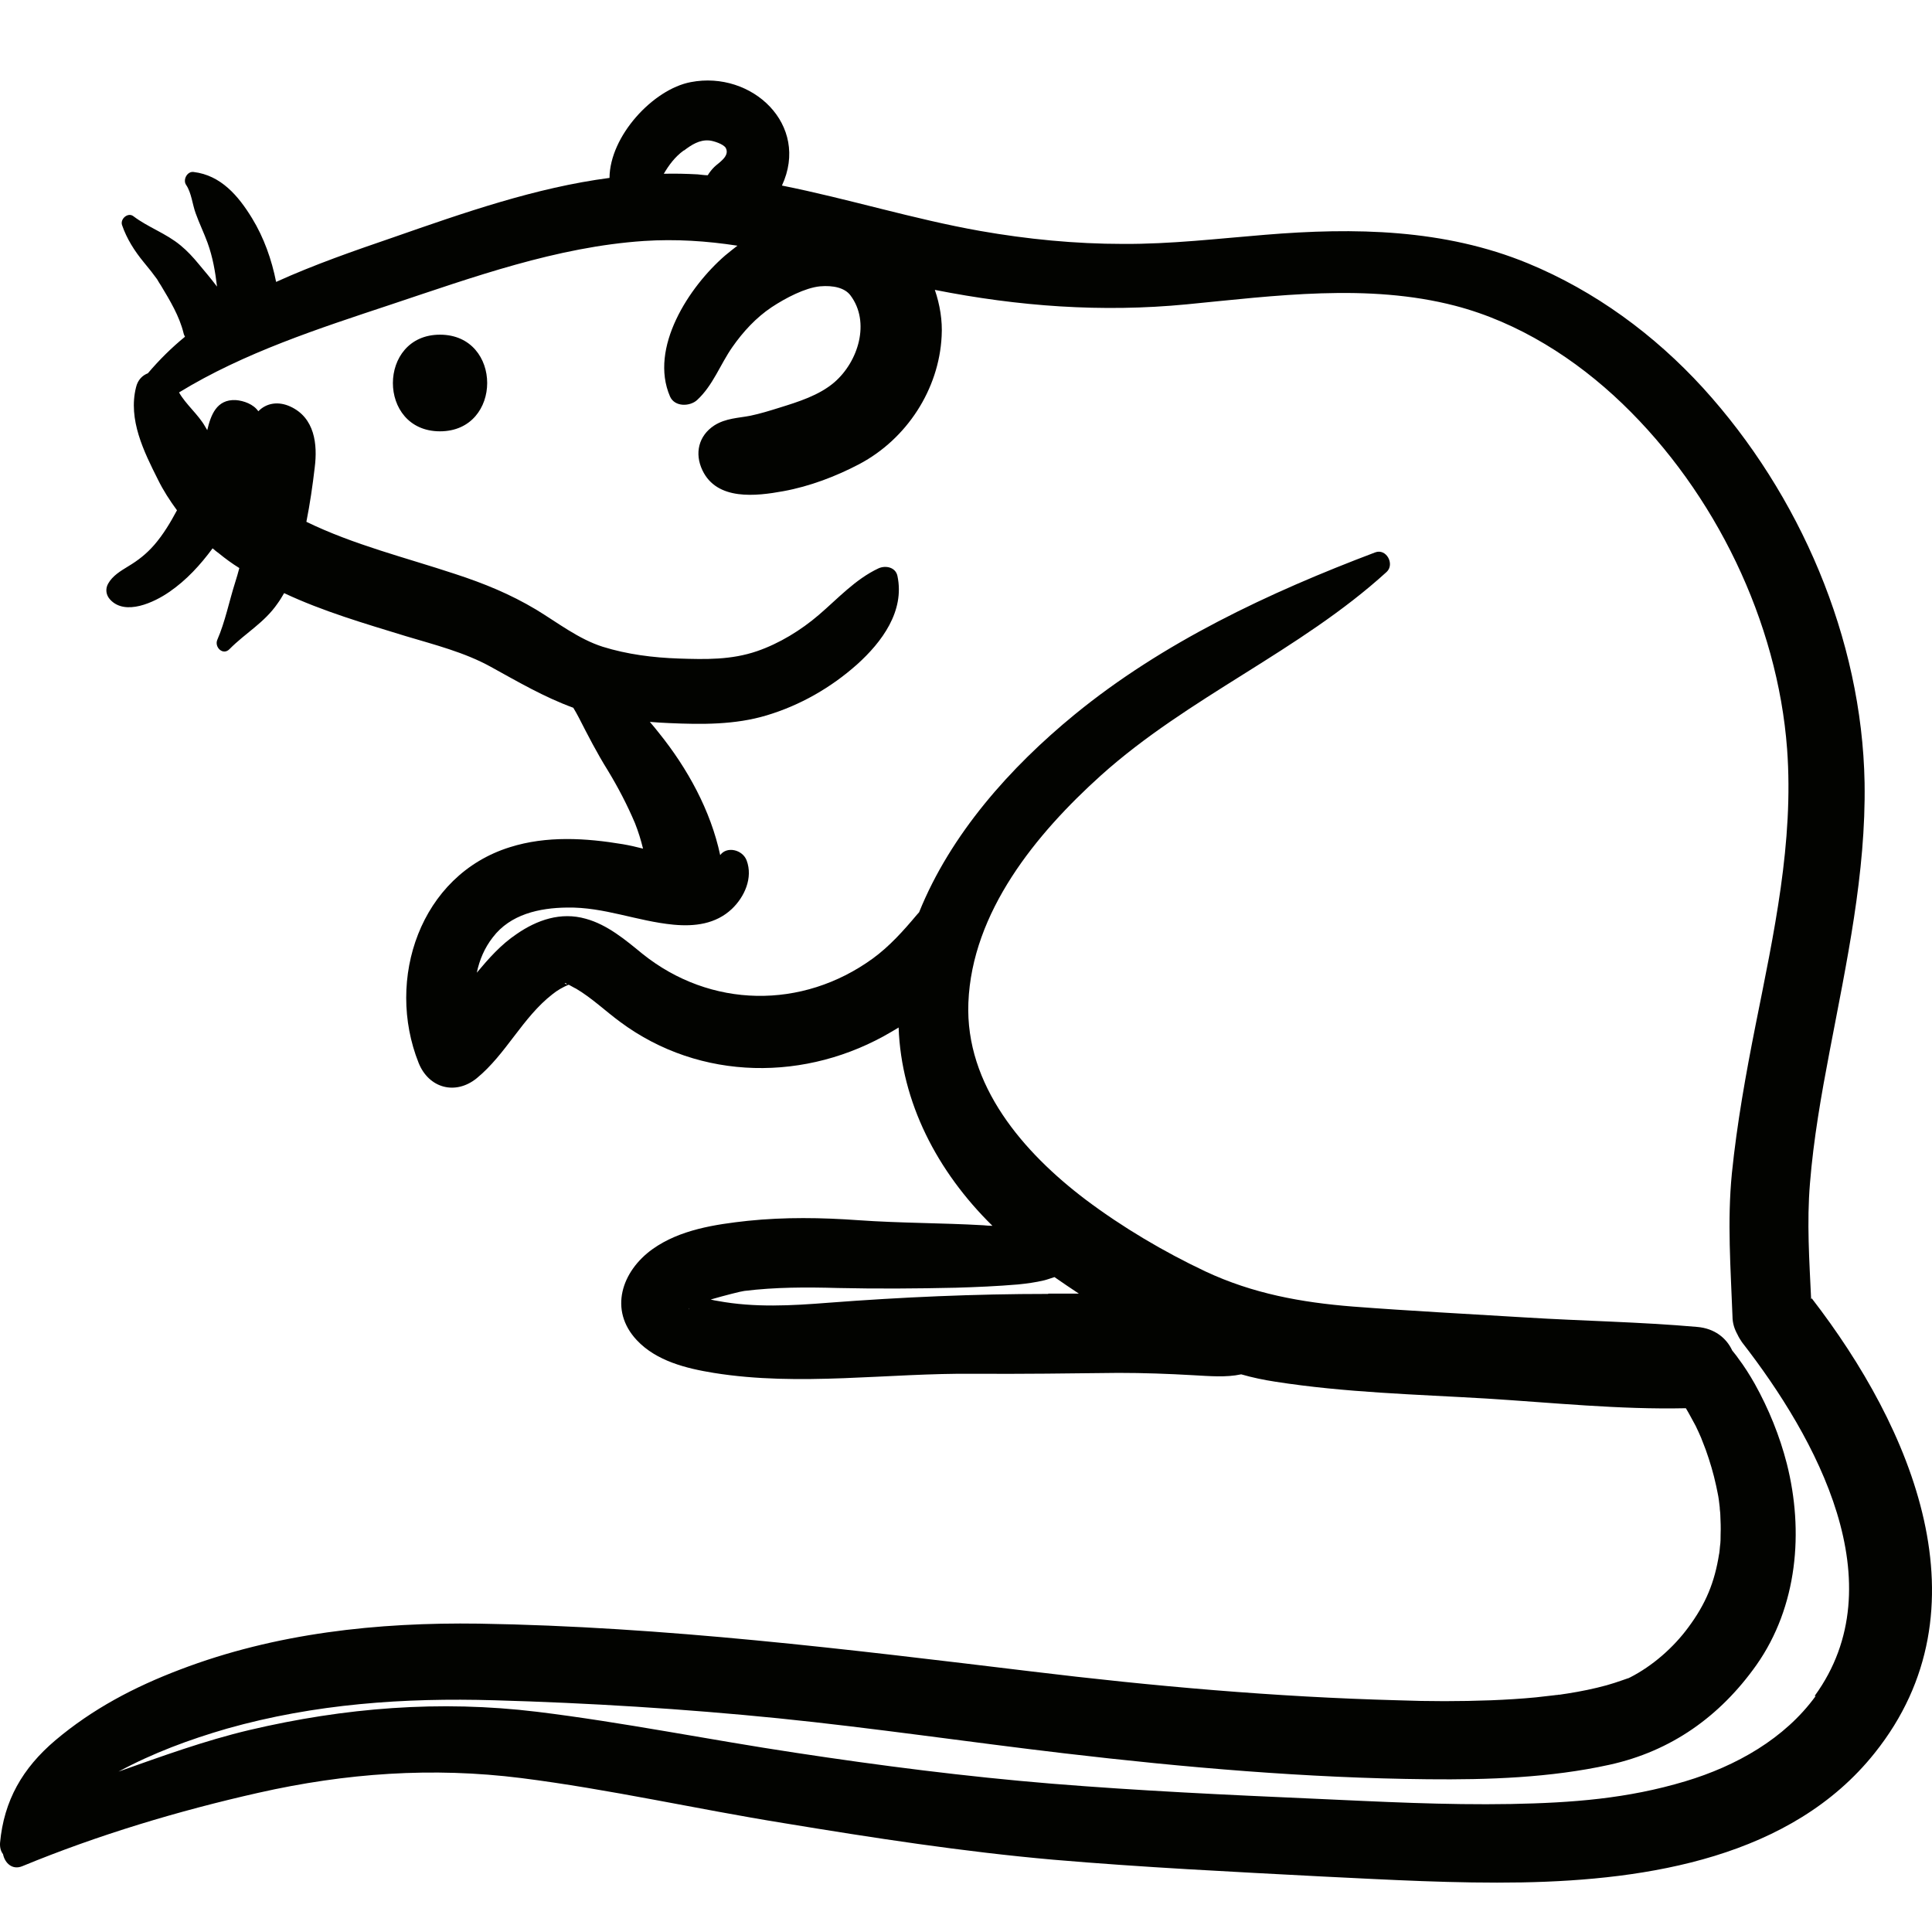
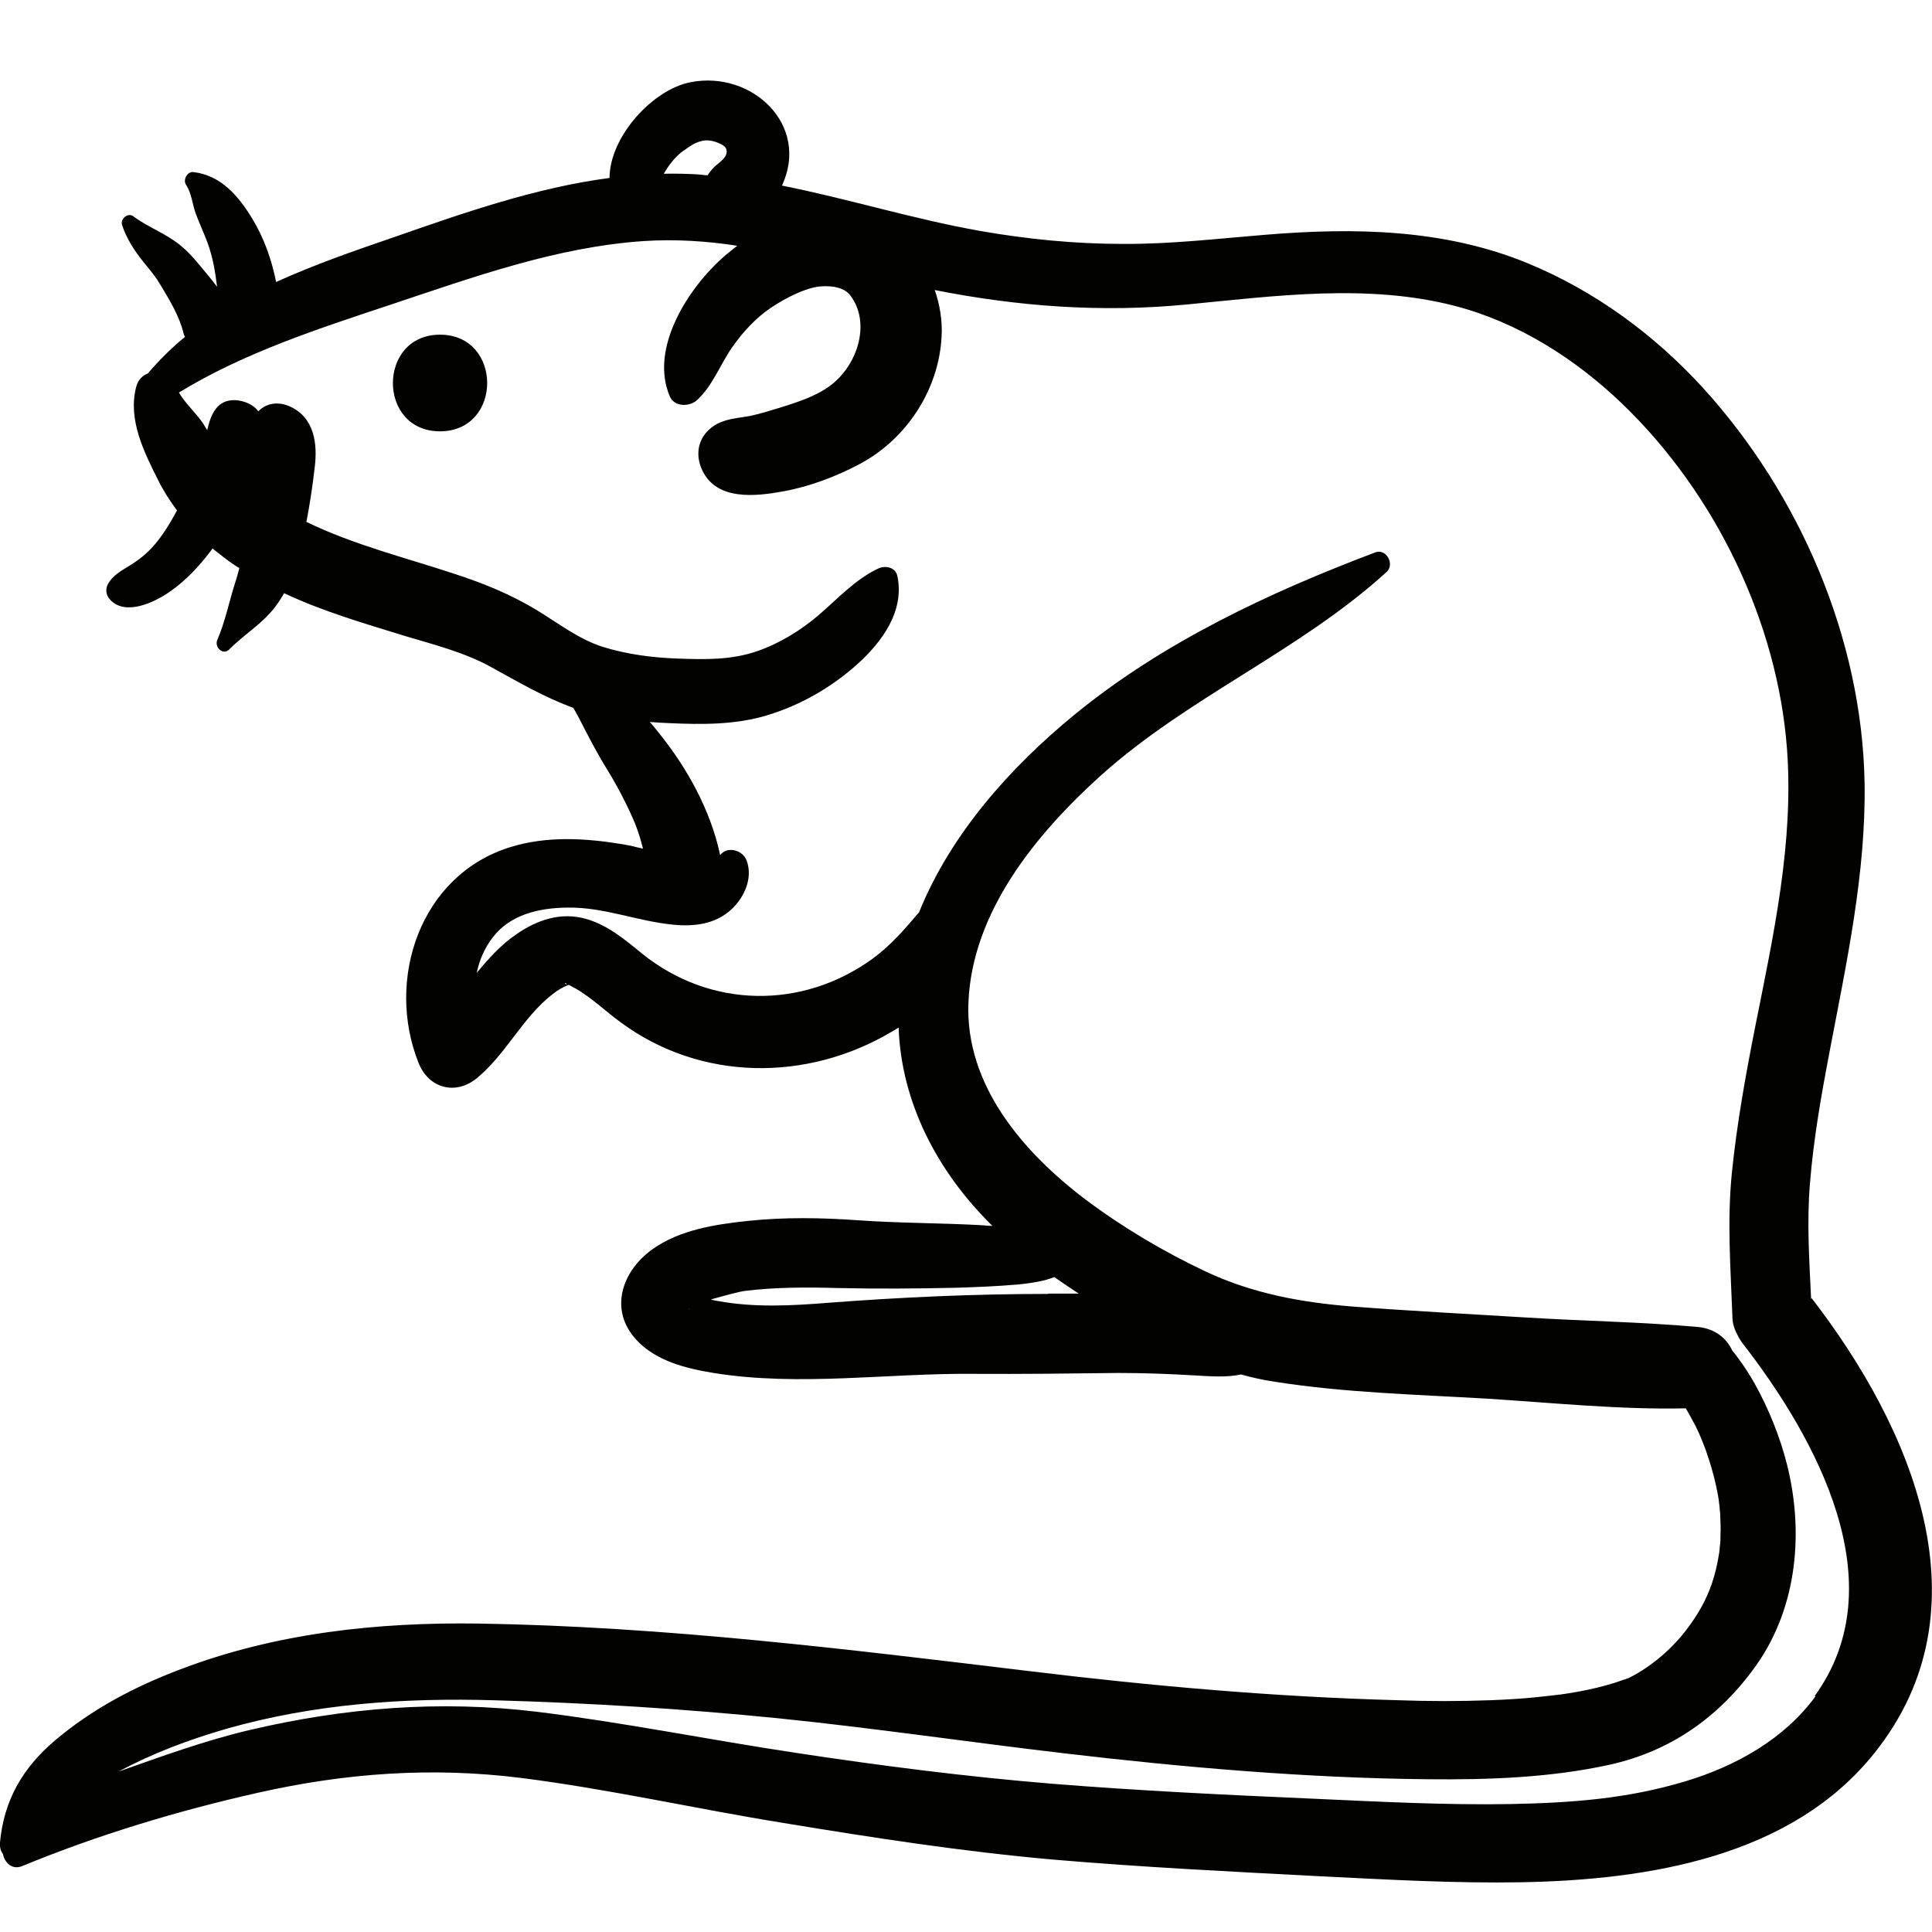
- <svg xmlns="http://www.w3.org/2000/svg" width="48" height="48" viewBox="0 0 48 48" fill="none">
-   <path d="M10.931 8.315C9.375 8.315 9.368 10.716 10.931 10.716C12.495 10.716 12.495 8.315 10.931 8.315ZM44.997 32.278C44.953 31.319 44.887 30.375 44.968 29.401C45.056 28.303 45.248 27.212 45.455 26.128C45.875 23.924 46.362 21.691 46.325 19.444C46.259 15.863 44.717 12.283 42.313 9.64C41.103 8.315 39.628 7.231 37.962 6.543C35.882 5.686 33.647 5.65 31.434 5.833C30.262 5.928 29.089 6.067 27.902 6.06C26.714 6.06 25.519 5.943 24.354 5.738C22.695 5.445 21.08 4.94 19.427 4.61C20.128 3.102 18.683 1.747 17.163 2.04C16.227 2.216 15.15 3.38 15.143 4.42C13.306 4.661 11.529 5.284 9.766 5.899C8.807 6.228 7.811 6.572 6.86 7.004C6.749 6.448 6.558 5.906 6.263 5.423C5.923 4.866 5.488 4.354 4.81 4.273C4.648 4.251 4.537 4.471 4.625 4.595C4.758 4.793 4.78 5.079 4.861 5.298C4.95 5.547 5.068 5.789 5.156 6.03C5.289 6.397 5.348 6.755 5.392 7.121C5.238 6.916 5.075 6.726 4.935 6.558C4.795 6.389 4.655 6.235 4.485 6.096C4.124 5.796 3.681 5.65 3.313 5.371C3.18 5.269 2.981 5.437 3.032 5.591C3.15 5.935 3.342 6.235 3.571 6.514C3.63 6.587 3.696 6.667 3.755 6.741C3.77 6.755 3.866 6.894 3.903 6.938C3.925 6.982 3.984 7.07 3.998 7.092C4.227 7.473 4.456 7.854 4.559 8.271C4.566 8.307 4.581 8.337 4.596 8.366C4.264 8.637 3.954 8.944 3.674 9.274C3.541 9.325 3.423 9.435 3.379 9.625C3.18 10.423 3.571 11.214 3.925 11.917C4.058 12.188 4.22 12.437 4.397 12.678C4.235 12.979 4.058 13.279 3.829 13.542C3.637 13.762 3.431 13.923 3.187 14.069C2.995 14.187 2.796 14.304 2.686 14.502C2.612 14.633 2.634 14.787 2.737 14.897C3.113 15.307 3.836 14.963 4.205 14.707C4.633 14.414 4.979 14.033 5.282 13.623C5.333 13.667 5.385 13.711 5.437 13.747C5.599 13.879 5.769 14.004 5.946 14.113C5.916 14.231 5.879 14.355 5.842 14.472C5.695 14.934 5.592 15.453 5.4 15.893C5.319 16.076 5.54 16.295 5.702 16.127C6.1 15.724 6.565 15.475 6.897 14.992C6.956 14.912 7.008 14.824 7.059 14.736C8.025 15.19 9.058 15.49 10.083 15.805C10.791 16.017 11.543 16.207 12.192 16.566C12.871 16.94 13.52 17.32 14.243 17.584C14.294 17.664 14.339 17.752 14.383 17.833C14.611 18.279 14.833 18.711 15.098 19.136C15.356 19.561 15.585 20 15.777 20.454C15.858 20.659 15.924 20.871 15.976 21.084C15.806 21.04 15.644 21.003 15.474 20.974C14.553 20.82 13.579 20.761 12.672 21.047C10.437 21.742 9.574 24.334 10.4 26.406C10.651 27.036 11.315 27.219 11.846 26.787C12.576 26.187 12.982 25.279 13.726 24.701C13.844 24.605 13.985 24.525 14.125 24.466C14.125 24.466 14.125 24.466 14.139 24.474C14.139 24.474 14.132 24.474 14.132 24.466C14.176 24.488 14.287 24.554 14.309 24.561C14.707 24.796 15.039 25.118 15.408 25.389C17.399 26.868 20.047 26.882 22.156 25.63C22.215 25.594 22.267 25.564 22.326 25.528C22.392 27.387 23.285 29.108 24.657 30.455C24.583 30.455 24.502 30.448 24.428 30.441C23.395 30.382 22.363 30.389 21.33 30.316C20.408 30.25 19.501 30.236 18.579 30.331C17.768 30.419 16.89 30.55 16.212 31.034C15.445 31.583 15.12 32.549 15.821 33.296C16.308 33.816 17.053 33.999 17.731 34.109C19.863 34.453 22.061 34.109 24.207 34.131C25.401 34.138 26.589 34.123 27.784 34.109C28.41 34.109 29.03 34.131 29.65 34.167C30.055 34.189 30.461 34.226 30.837 34.145C31.117 34.226 31.398 34.284 31.685 34.328C33.418 34.599 35.181 34.643 36.922 34.746C38.566 34.848 40.233 35.024 41.885 34.987C41.974 35.134 42.047 35.28 42.129 35.427C42.18 35.529 42.224 35.632 42.269 35.734C42.261 35.719 42.364 35.976 42.379 36.02C42.483 36.312 42.571 36.605 42.637 36.913C42.66 37.03 42.689 37.147 42.704 37.264C42.704 37.279 42.726 37.447 42.726 37.447C42.726 37.513 42.741 37.572 42.741 37.638C42.748 37.799 42.755 37.96 42.748 38.121C42.748 38.216 42.748 38.319 42.733 38.414C42.733 38.443 42.711 38.633 42.711 38.604C42.6 39.314 42.379 39.849 41.944 40.434C41.583 40.925 41.066 41.386 40.491 41.679C40.476 41.679 40.469 41.694 40.462 41.694C40.462 41.694 40.462 41.694 40.454 41.694C40.403 41.709 40.358 41.73 40.307 41.745C40.181 41.789 40.049 41.833 39.916 41.87C39.599 41.957 39.274 42.023 38.942 42.075C38.876 42.082 38.817 42.096 38.751 42.104C38.728 42.104 38.706 42.104 38.692 42.111C38.677 42.111 38.655 42.111 38.618 42.118C38.463 42.133 38.316 42.155 38.161 42.17C37.792 42.206 37.416 42.228 37.047 42.243C36.273 42.272 35.498 42.272 34.724 42.243C31.685 42.162 28.632 41.892 25.615 41.525C21.057 40.976 16.507 40.413 11.905 40.339C9.375 40.303 6.845 40.574 4.471 41.481C3.335 41.913 2.302 42.455 1.373 43.239C0.562 43.927 0.097 44.732 0.001 45.787C-0.006 45.904 0.023 45.999 0.075 46.065C0.119 46.285 0.304 46.468 0.554 46.365C2.435 45.589 4.434 44.989 6.418 44.542C8.593 44.051 10.739 43.898 12.952 44.176C15.143 44.454 17.303 44.945 19.479 45.296C21.699 45.662 23.926 46.006 26.169 46.204C28.388 46.394 30.623 46.504 32.85 46.621C34.502 46.702 36.162 46.797 37.814 46.768C40.948 46.709 44.511 46.145 46.576 43.553C49.445 39.966 47.49 35.463 45.012 32.256L44.997 32.278ZM16.994 3.739C17.178 3.6 17.377 3.468 17.621 3.49C17.716 3.497 17.982 3.578 18.034 3.68C18.137 3.885 17.849 4.046 17.746 4.149C17.687 4.207 17.628 4.281 17.584 4.354C17.503 4.354 17.414 4.339 17.333 4.332C17.053 4.317 16.772 4.31 16.492 4.317C16.617 4.105 16.765 3.9 16.986 3.739H16.994ZM14.095 24.451C14.021 24.459 13.999 24.386 14.095 24.451ZM17.112 32.535C17.112 32.535 17.112 32.513 17.119 32.498C17.119 32.513 17.119 32.52 17.112 32.535ZM26.043 32.147C24.207 32.147 22.407 32.227 20.585 32.366C19.663 32.439 18.749 32.491 17.834 32.322C17.775 32.315 17.716 32.3 17.657 32.286C18.012 32.183 18.417 32.081 18.491 32.073C19.265 31.978 20.032 31.978 20.814 32C21.795 32.022 22.768 32.015 23.749 31.993C24.258 31.978 24.774 31.956 25.291 31.912C25.512 31.89 25.726 31.861 25.94 31.81C26.006 31.795 26.102 31.759 26.198 31.729C26.397 31.868 26.604 32.007 26.803 32.139C26.552 32.139 26.294 32.139 26.043 32.139V32.147ZM45.108 42.14C44.341 43.195 43.139 43.876 41.87 44.256C40.432 44.688 39.06 44.791 37.541 44.82C35.904 44.849 34.274 44.762 32.644 44.688C30.476 44.593 28.3 44.491 26.132 44.315C23.993 44.139 21.876 43.868 19.759 43.546C17.621 43.224 15.489 42.792 13.343 42.529C10.924 42.236 8.564 42.426 6.196 42.982C5.083 43.246 4.021 43.634 2.944 44.015C3.799 43.553 4.707 43.217 5.643 42.946C7.819 42.331 10.039 42.177 12.288 42.243C14.634 42.309 16.994 42.455 19.332 42.69C21.706 42.931 24.074 43.283 26.441 43.561C29.428 43.912 32.467 44.176 35.476 44.205C36.973 44.22 38.515 44.169 39.982 43.846C41.516 43.51 42.733 42.646 43.64 41.364C44.658 39.915 44.82 38.048 44.393 36.364C44.216 35.675 43.943 35.002 43.596 34.38C43.471 34.16 43.338 33.948 43.183 33.743C43.139 33.677 43.087 33.618 43.036 33.552C42.895 33.245 42.6 33.003 42.165 32.967C40.749 32.842 39.319 32.82 37.903 32.732C36.472 32.644 35.041 32.571 33.61 32.461C32.327 32.359 31.125 32.139 29.952 31.59C28.912 31.099 27.887 30.492 26.972 29.804C25.424 28.632 23.978 26.963 24.059 24.913C24.148 22.658 25.741 20.718 27.349 19.268C29.524 17.313 32.29 16.178 34.451 14.209C34.657 14.018 34.444 13.616 34.163 13.725C31.53 14.721 28.89 15.959 26.7 17.752C25.099 19.063 23.617 20.725 22.835 22.665C22.813 22.687 22.798 22.709 22.776 22.731C22.451 23.119 22.097 23.514 21.684 23.814C19.929 25.088 17.65 25.052 15.961 23.697C15.541 23.353 15.091 22.973 14.553 22.826C13.933 22.65 13.343 22.855 12.834 23.207C12.443 23.47 12.141 23.814 11.846 24.166C11.912 23.851 12.037 23.551 12.244 23.287C12.679 22.716 13.395 22.555 14.095 22.548C15.01 22.533 15.821 22.885 16.728 22.973C17.259 23.024 17.783 22.958 18.181 22.584C18.498 22.284 18.712 21.808 18.55 21.377C18.447 21.106 18.056 21.018 17.893 21.245C17.657 20.139 17.082 19.092 16.374 18.213C16.3 18.118 16.227 18.03 16.145 17.935C16.308 17.95 16.47 17.957 16.625 17.965C17.436 18.001 18.262 18.009 19.044 17.774C19.877 17.525 20.644 17.086 21.293 16.508C21.913 15.951 22.481 15.182 22.297 14.311C22.252 14.091 22.002 14.04 21.825 14.121C21.249 14.392 20.821 14.868 20.342 15.278C19.899 15.658 19.361 15.988 18.808 16.178C18.166 16.398 17.532 16.383 16.861 16.361C16.227 16.339 15.585 16.259 14.973 16.068C14.376 15.878 13.852 15.468 13.321 15.146C12.672 14.758 12.023 14.494 11.307 14.26C10.068 13.85 8.785 13.535 7.612 12.964C7.701 12.517 7.767 12.063 7.819 11.617C7.893 11.038 7.819 10.379 7.214 10.101C6.912 9.962 6.617 10.013 6.418 10.218C6.3 10.043 6.056 9.955 5.857 9.94C5.378 9.918 5.238 10.314 5.149 10.687C5.134 10.658 5.112 10.628 5.097 10.599C4.928 10.299 4.618 10.05 4.448 9.75C6.064 8.761 7.922 8.161 9.707 7.568C11.75 6.887 13.83 6.133 15.998 5.987C16.787 5.935 17.562 5.987 18.321 6.104C18.218 6.184 18.115 6.265 18.019 6.345C17.119 7.121 16.123 8.644 16.647 9.852C16.765 10.116 17.141 10.101 17.318 9.94C17.716 9.574 17.893 9.054 18.196 8.622C18.461 8.242 18.786 7.89 19.169 7.634C19.523 7.4 20.003 7.151 20.372 7.114C20.703 7.085 20.991 7.151 21.131 7.341C21.625 8 21.33 8.981 20.726 9.501C20.349 9.823 19.833 9.984 19.361 10.13C19.125 10.204 18.889 10.277 18.646 10.328C18.351 10.387 18.034 10.387 17.746 10.57C17.355 10.826 17.252 11.265 17.451 11.683C17.812 12.444 18.786 12.327 19.464 12.203C20.113 12.085 20.77 11.836 21.352 11.529C22.525 10.907 23.329 9.677 23.395 8.351C23.418 7.963 23.351 7.568 23.226 7.202C25.298 7.612 27.371 7.766 29.487 7.561C31.678 7.348 33.986 7.033 36.154 7.597C37.725 8.007 39.149 8.915 40.307 10.028C42.615 12.246 44.164 15.446 44.4 18.609C44.57 20.922 44.068 23.207 43.618 25.462C43.375 26.685 43.154 27.915 43.028 29.152C42.91 30.353 42.999 31.509 43.043 32.703C43.043 32.879 43.095 33.025 43.168 33.157C43.198 33.223 43.235 33.281 43.279 33.347C45.13 35.727 47.114 39.344 45.086 42.133L45.108 42.14Z" fill="#020300" />
+ <svg xmlns="http://www.w3.org/2000/svg" width="48" height="48" fill="none" version="1.1" viewBox="0 0 48 48">
+   <path d="m10.931 8.315c-1.556 0-1.563 2.401 0 2.401 1.564 0 1.564-2.401 0-2.401zm34.066 23.964c-0.044-0.959-0.111-1.904-0.029-2.877 0.088-1.098 0.28-2.189 0.487-3.273 0.42-2.204 0.907-4.437 0.87-6.685-0.066-3.58-1.608-7.16-4.012-9.804-1.21-1.325-2.685-2.409-4.351-3.097-2.08-0.857-4.314-0.893-6.527-0.71-1.173 0.095-2.345 0.234-3.533 0.227-1.187 0-2.382-0.117-3.547-0.322-1.659-0.293-3.275-0.798-4.927-1.127 0.701-1.508-0.745-2.863-2.264-2.57-0.937 0.176-2.013 1.34-2.021 2.38-1.836 0.242-3.614 0.864-5.377 1.479-0.959 0.329-1.954 0.674-2.906 1.106-0.111-0.556-0.302-1.098-0.597-1.581-0.339-0.556-0.774-1.069-1.453-1.149-0.162-0.022-0.273 0.198-0.184 0.322 0.133 0.198 0.155 0.483 0.236 0.703 0.089 0.249 0.207 0.491 0.295 0.732 0.133 0.366 0.192 0.725 0.236 1.091-0.155-0.205-0.317-0.395-0.457-0.564-0.14-0.168-0.28-0.322-0.45-0.461-0.361-0.3-0.804-0.447-1.173-0.725-0.133-0.102-0.332 0.066-0.28 0.22 0.118 0.344 0.31 0.644 0.538 0.923 0.059 0.073 0.125 0.154 0.184 0.227 0.015 0.015 0.111 0.154 0.147 0.198 0.022 0.044 0.081 0.132 0.096 0.154 0.229 0.381 0.457 0.761 0.561 1.179 0.007 0.037 0.022 0.066 0.037 0.095-0.332 0.271-0.642 0.578-0.922 0.908-0.133 0.051-0.251 0.161-0.295 0.351-0.199 0.798 0.192 1.589 0.546 2.292 0.133 0.271 0.295 0.52 0.472 0.761-0.162 0.3-0.339 0.6-0.568 0.864-0.192 0.22-0.398 0.381-0.642 0.527-0.192 0.117-0.391 0.234-0.502 0.432-0.074 0.132-0.052 0.285 0.052 0.395 0.376 0.41 1.099 0.066 1.468-0.19 0.428-0.293 0.774-0.674 1.077-1.084 0.052 0.044 0.103 0.088 0.155 0.124 0.162 0.132 0.332 0.256 0.509 0.366-0.029 0.117-0.066 0.242-0.103 0.359-0.148 0.461-0.251 0.981-0.443 1.42-0.081 0.183 0.14 0.403 0.302 0.234 0.398-0.403 0.863-0.652 1.195-1.135 0.059-0.081 0.111-0.168 0.162-0.256 0.966 0.454 1.999 0.754 3.024 1.069 0.708 0.212 1.46 0.403 2.109 0.761 0.678 0.373 1.327 0.754 2.05 1.018 0.052 0.081 0.096 0.168 0.14 0.249 0.229 0.447 0.45 0.879 0.715 1.303 0.258 0.425 0.487 0.864 0.679 1.318 0.081 0.205 0.147 0.417 0.199 0.63-0.17-0.044-0.332-0.081-0.501-0.11-0.922-0.154-1.895-0.212-2.803 0.073-2.235 0.696-3.098 3.287-2.272 5.359 0.251 0.63 0.914 0.813 1.446 0.381 0.73-0.6 1.136-1.508 1.881-2.087 0.118-0.095 0.258-0.176 0.398-0.234l0.015 0.007s-0.007 0-0.007-0.007c0.044 0.022 0.155 0.088 0.177 0.095 0.398 0.234 0.73 0.556 1.099 0.827 1.991 1.479 4.639 1.494 6.748 0.242 0.059-0.037 0.111-0.066 0.17-0.102 0.066 1.86 0.959 3.58 2.33 4.927-0.074 0-0.155-0.007-0.229-0.015-1.032-0.059-2.065-0.051-3.098-0.124-0.922-0.066-1.829-0.081-2.751 0.015-0.811 0.088-1.689 0.22-2.367 0.703-0.767 0.549-1.091 1.516-0.391 2.262 0.487 0.52 1.232 0.703 1.91 0.813 2.131 0.344 4.329 0 6.475 0.022 1.195 0.007 2.382-0.007 3.577-0.022 0.627 0 1.246 0.022 1.866 0.059 0.406 0.022 0.811 0.059 1.187-0.022 0.28 0.081 0.56 0.139 0.848 0.183 1.733 0.271 3.496 0.315 5.237 0.417 1.645 0.102 3.311 0.278 4.963 0.242 0.088 0.146 0.162 0.293 0.243 0.439 0.052 0.102 0.096 0.205 0.14 0.307-0.007-0.015 0.096 0.242 0.111 0.285 0.103 0.293 0.192 0.586 0.258 0.893 0.022 0.117 0.052 0.234 0.066 0.351 0 0.015 0.022 0.183 0.022 0.183 0 0.066 0.015 0.124 0.015 0.19 0.007 0.161 0.015 0.322 0.007 0.483 0 0.095 0 0.198-0.015 0.293 0 0.029-0.022 0.22-0.022 0.19-0.111 0.71-0.332 1.245-0.767 1.83-0.361 0.491-0.878 0.952-1.453 1.245-0.015 0-0.022 0.015-0.029 0.015h-0.007c-0.052 0.015-0.096 0.037-0.147 0.051-0.125 0.044-0.258 0.088-0.391 0.124-0.317 0.088-0.642 0.154-0.974 0.205-0.066 0.007-0.125 0.022-0.192 0.029-0.022 0-0.044 0-0.059 0.007-0.015 0-0.037 0-0.074 0.007-0.155 0.015-0.302 0.037-0.457 0.051-0.369 0.037-0.745 0.059-1.114 0.073-0.774 0.029-1.549 0.029-2.323 0-3.039-0.081-6.092-0.351-9.108-0.718-4.558-0.549-9.108-1.113-13.71-1.186-2.53-0.037-5.059 0.234-7.434 1.142-1.136 0.432-2.168 0.974-3.098 1.757-0.811 0.688-1.276 1.494-1.372 2.548-0.007 0.117 0.022 0.212 0.074 0.278 0.044 0.22 0.229 0.403 0.479 0.3 1.881-0.776 3.879-1.377 5.863-1.823 2.176-0.49 4.322-0.644 6.534-0.366 2.191 0.278 4.351 0.769 6.527 1.12 2.22 0.366 4.447 0.71 6.689 0.908 2.22 0.19 4.455 0.3 6.682 0.417 1.652 0.081 3.312 0.176 4.964 0.146 3.134-0.059 6.697-0.622 8.762-3.214 2.869-3.588 0.915-8.09-1.563-11.297l-0.015 0.022zm-28.004-28.54c0.184-0.139 0.384-0.271 0.627-0.249 0.096 0.007 0.361 0.088 0.413 0.19 0.103 0.205-0.184 0.366-0.288 0.469-0.059 0.059-0.118 0.132-0.162 0.205-0.081 0-0.17-0.015-0.251-0.022-0.28-0.015-0.56-0.022-0.841-0.015 0.125-0.212 0.273-0.417 0.494-0.578h0.007zm-2.898 20.713c-0.074 0.007-0.096-0.066 0 0zm3.017 8.083s0-0.022 0.007-0.037c0 0.015 0 0.022-0.007 0.037zm8.931-0.388c-1.837 0-3.636 0.081-5.458 0.22-0.922 0.073-1.836 0.124-2.751-0.044-0.059-0.007-0.118-0.022-0.177-0.037 0.354-0.102 0.76-0.205 0.833-0.212 0.774-0.095 1.542-0.095 2.323-0.073 0.981 0.022 1.954 0.015 2.935-0.007 0.509-0.015 1.025-0.037 1.541-0.081 0.221-0.022 0.435-0.051 0.649-0.102 0.066-0.015 0.162-0.051 0.258-0.081 0.199 0.139 0.406 0.278 0.605 0.41h-0.76v0.007zm19.065 9.994c-0.767 1.054-1.969 1.735-3.238 2.116-1.438 0.432-2.81 0.534-4.329 0.564-1.637 0.029-3.267-0.059-4.897-0.132-2.168-0.095-4.344-0.198-6.512-0.373-2.139-0.176-4.255-0.447-6.372-0.769-2.139-0.322-4.27-0.754-6.417-1.018-2.419-0.293-4.779-0.102-7.147 0.454-1.114 0.264-2.176 0.652-3.252 1.032 0.856-0.461 1.763-0.798 2.699-1.069 2.176-0.615 4.396-0.769 6.645-0.703 2.345 0.066 4.705 0.212 7.043 0.447 2.375 0.242 4.742 0.593 7.11 0.871 2.987 0.351 6.026 0.615 9.035 0.644 1.497 0.015 3.039-0.037 4.506-0.359 1.534-0.337 2.751-1.201 3.658-2.482 1.018-1.45 1.18-3.317 0.752-5.001-0.177-0.688-0.45-1.362-0.796-1.984-0.125-0.22-0.258-0.432-0.413-0.637-0.044-0.066-0.096-0.124-0.147-0.19-0.14-0.307-0.435-0.549-0.87-0.586-1.416-0.124-2.847-0.146-4.263-0.234-1.431-0.088-2.862-0.161-4.292-0.271-1.283-0.102-2.486-0.322-3.658-0.871-1.04-0.491-2.065-1.098-2.98-1.786-1.549-1.171-2.994-2.841-2.913-4.891 0.088-2.255 1.682-4.195 3.289-5.645 2.176-1.955 4.941-3.09 7.102-5.059 0.206-0.19-0.007-0.593-0.288-0.483-2.633 0.996-5.273 2.233-7.464 4.027-1.6 1.31-3.083 2.973-3.865 4.913-0.022 0.022-0.037 0.044-0.059 0.066-0.325 0.388-0.679 0.783-1.092 1.084-1.755 1.274-4.034 1.237-5.723-0.117-0.42-0.344-0.87-0.725-1.409-0.871-0.62-0.176-1.21 0.029-1.718 0.381-0.391 0.264-0.693 0.608-0.988 0.959 0.066-0.315 0.192-0.615 0.398-0.879 0.435-0.571 1.151-0.732 1.851-0.74 0.914-0.015 1.726 0.337 2.633 0.425 0.531 0.051 1.055-0.015 1.453-0.388 0.317-0.3 0.531-0.776 0.369-1.208-0.103-0.271-0.494-0.359-0.656-0.132-0.236-1.106-0.811-2.153-1.519-3.031-0.074-0.095-0.147-0.183-0.229-0.278 0.162 0.015 0.325 0.022 0.479 0.029 0.811 0.037 1.637 0.044 2.419-0.19 0.833-0.249 1.6-0.688 2.249-1.267 0.62-0.556 1.187-1.325 1.003-2.196-0.044-0.22-0.295-0.271-0.472-0.19-0.575 0.271-1.003 0.747-1.482 1.157-0.443 0.381-0.981 0.71-1.534 0.9-0.642 0.22-1.276 0.205-1.947 0.183-0.634-0.022-1.276-0.102-1.888-0.293-0.597-0.19-1.121-0.6-1.652-0.922-0.649-0.388-1.298-0.652-2.013-0.886-1.239-0.41-2.522-0.725-3.695-1.296 0.088-0.447 0.155-0.901 0.206-1.347 0.074-0.578 0-1.237-0.605-1.516-0.302-0.139-0.597-0.088-0.797 0.117-0.118-0.176-0.361-0.264-0.561-0.278-0.479-0.022-0.62 0.373-0.708 0.747-0.015-0.029-0.037-0.059-0.052-0.088-0.17-0.3-0.479-0.549-0.649-0.849 1.615-0.988 3.474-1.589 5.258-2.182 2.043-0.681 4.123-1.435 6.291-1.581 0.789-0.051 1.564 0 2.323 0.117-0.103 0.081-0.206 0.161-0.302 0.242-0.9 0.776-1.895 2.299-1.372 3.507 0.118 0.264 0.494 0.249 0.671 0.088 0.398-0.366 0.575-0.886 0.878-1.318 0.266-0.381 0.59-0.732 0.974-0.988 0.354-0.234 0.833-0.483 1.202-0.52 0.332-0.029 0.62 0.037 0.76 0.227 0.494 0.659 0.199 1.64-0.406 2.16-0.376 0.322-0.892 0.483-1.364 0.63-0.236 0.073-0.472 0.146-0.715 0.198-0.295 0.059-0.612 0.059-0.9 0.242-0.391 0.256-0.494 0.696-0.295 1.113 0.361 0.761 1.335 0.644 2.014 0.52 0.649-0.117 1.305-0.366 1.888-0.674 1.173-0.622 1.977-1.852 2.043-3.178 0.022-0.388-0.044-0.783-0.17-1.149 2.072 0.41 4.145 0.564 6.262 0.359 2.191-0.212 4.499-0.527 6.667 0.037 1.571 0.41 2.994 1.318 4.152 2.431 2.308 2.218 3.857 5.418 4.093 8.581 0.17 2.314-0.332 4.598-0.782 6.853-0.243 1.223-0.465 2.453-0.59 3.69-0.118 1.201-0.029 2.357 0.015 3.551 0 0.176 0.052 0.322 0.125 0.454 0.029 0.066 0.066 0.124 0.111 0.19 1.851 2.38 3.835 5.996 1.807 8.786l0.022 0.007z" fill="#020300" />
</svg>
